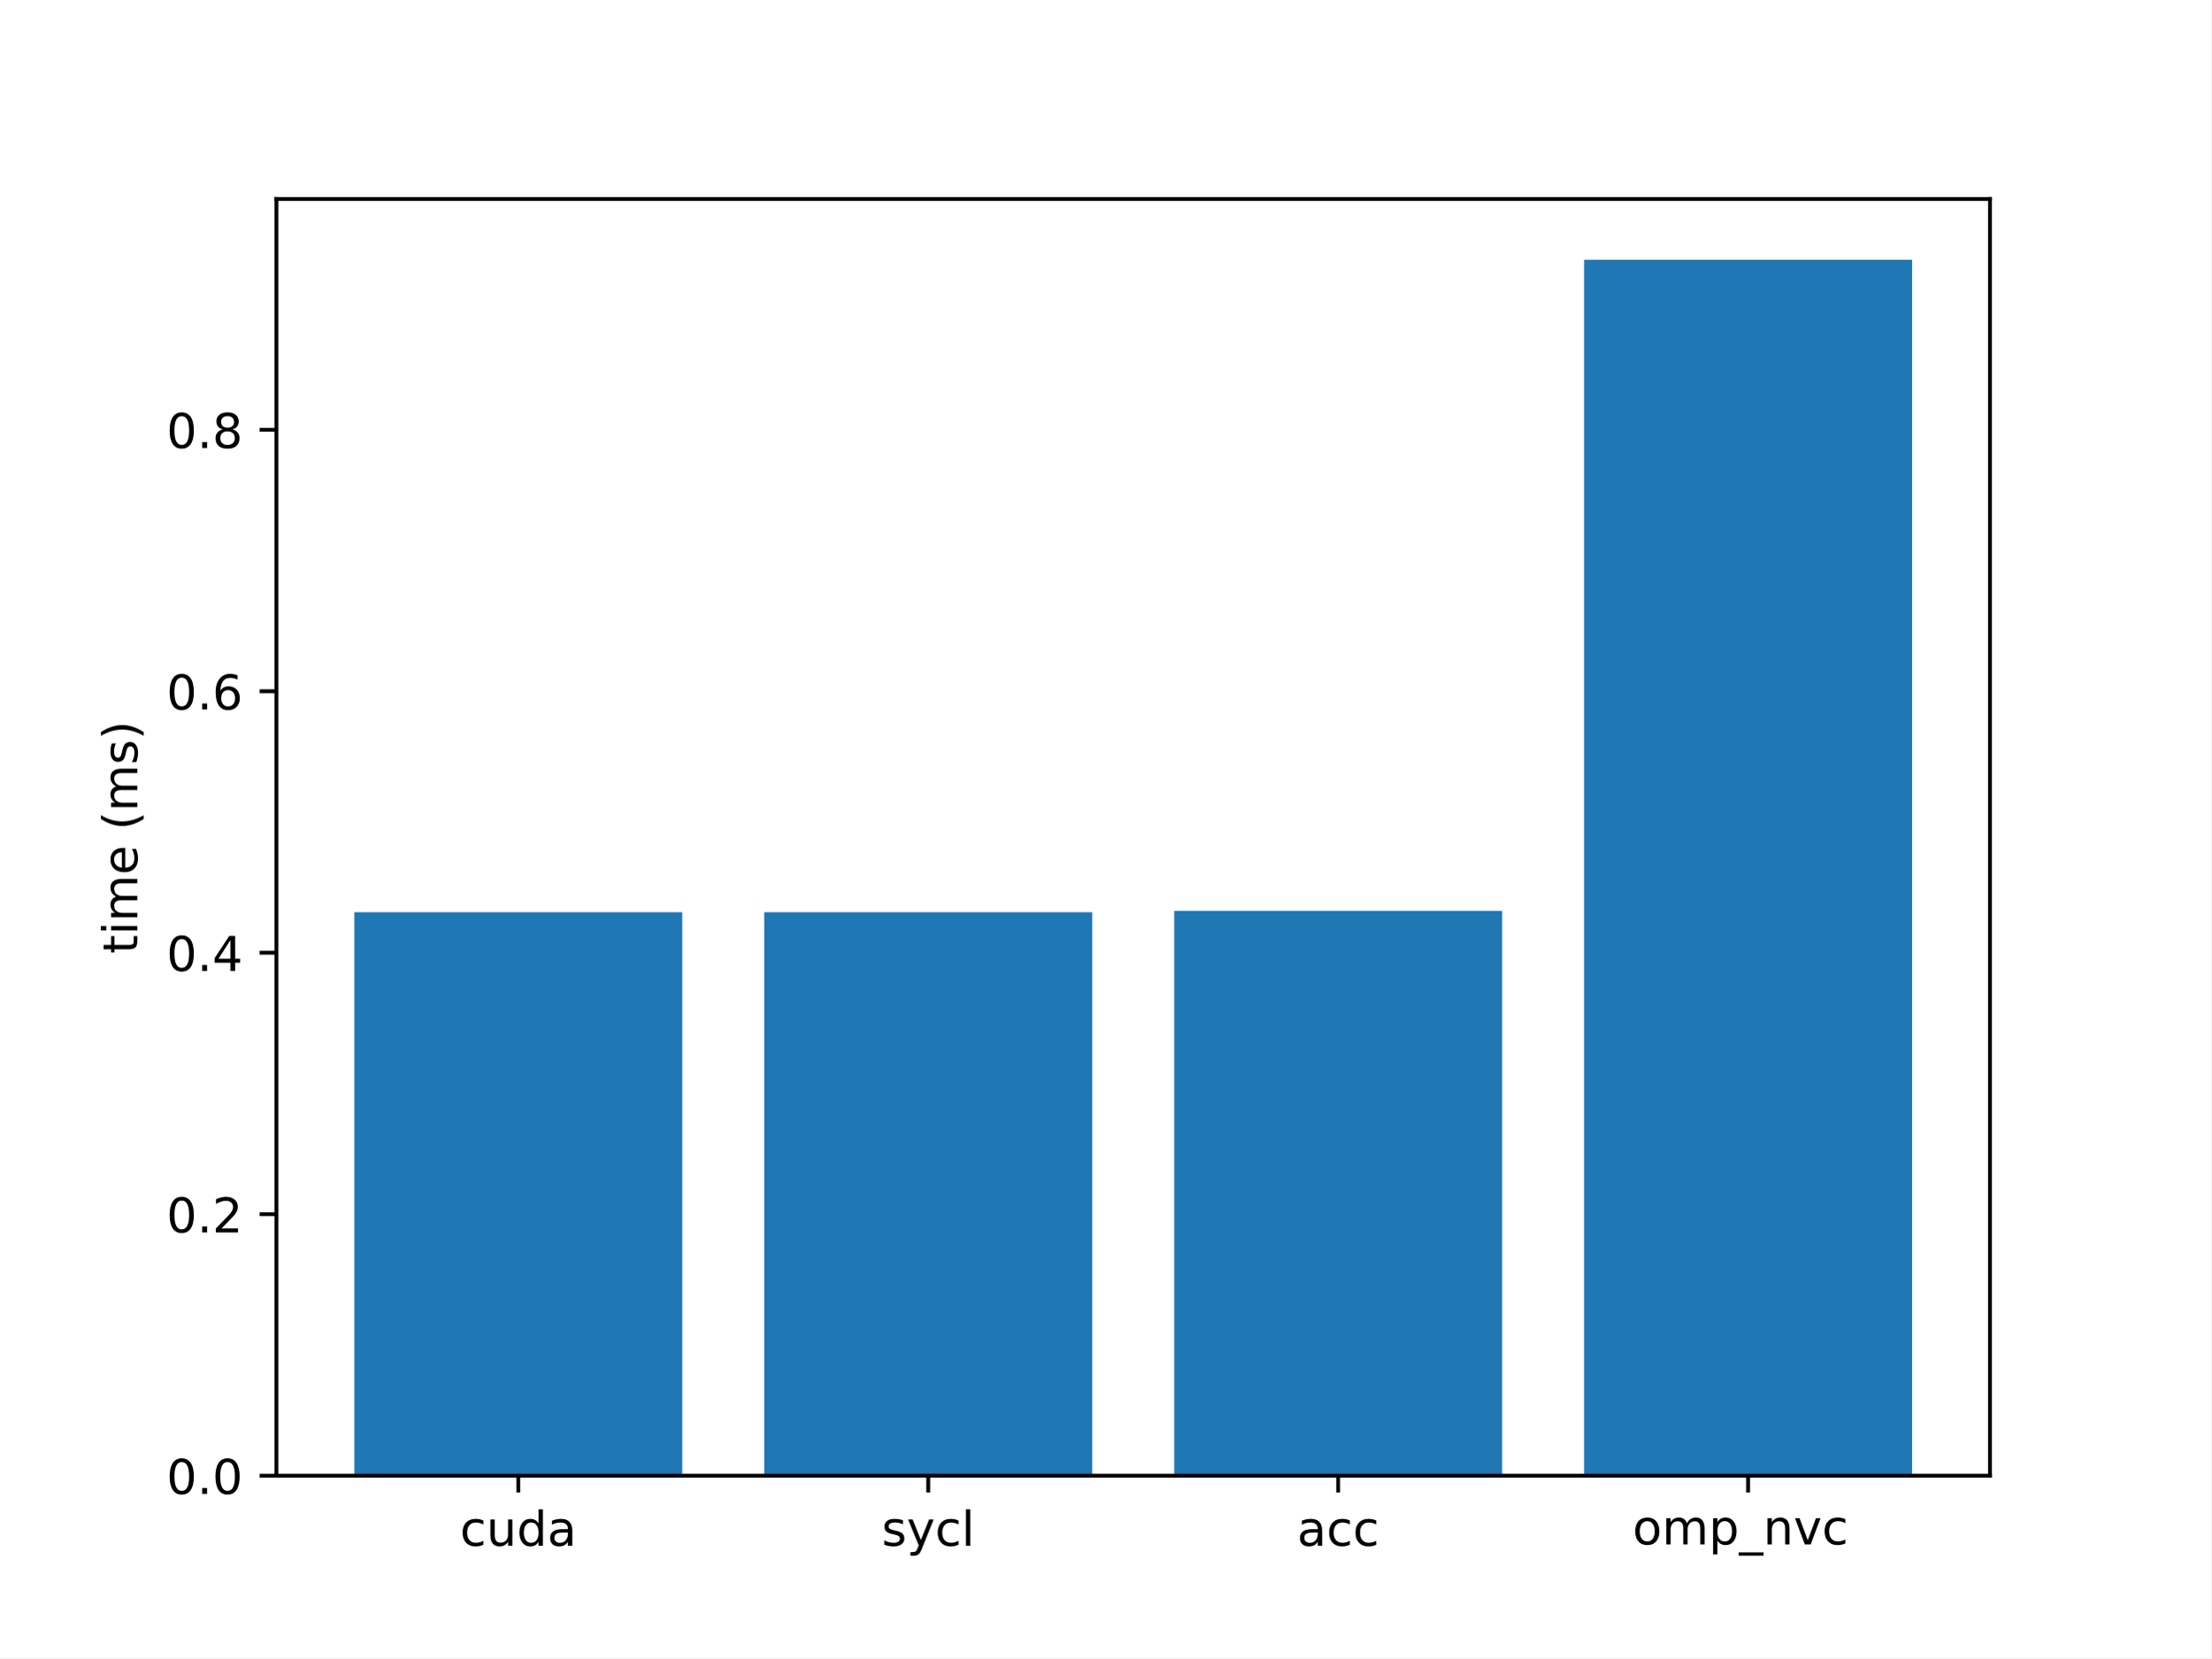
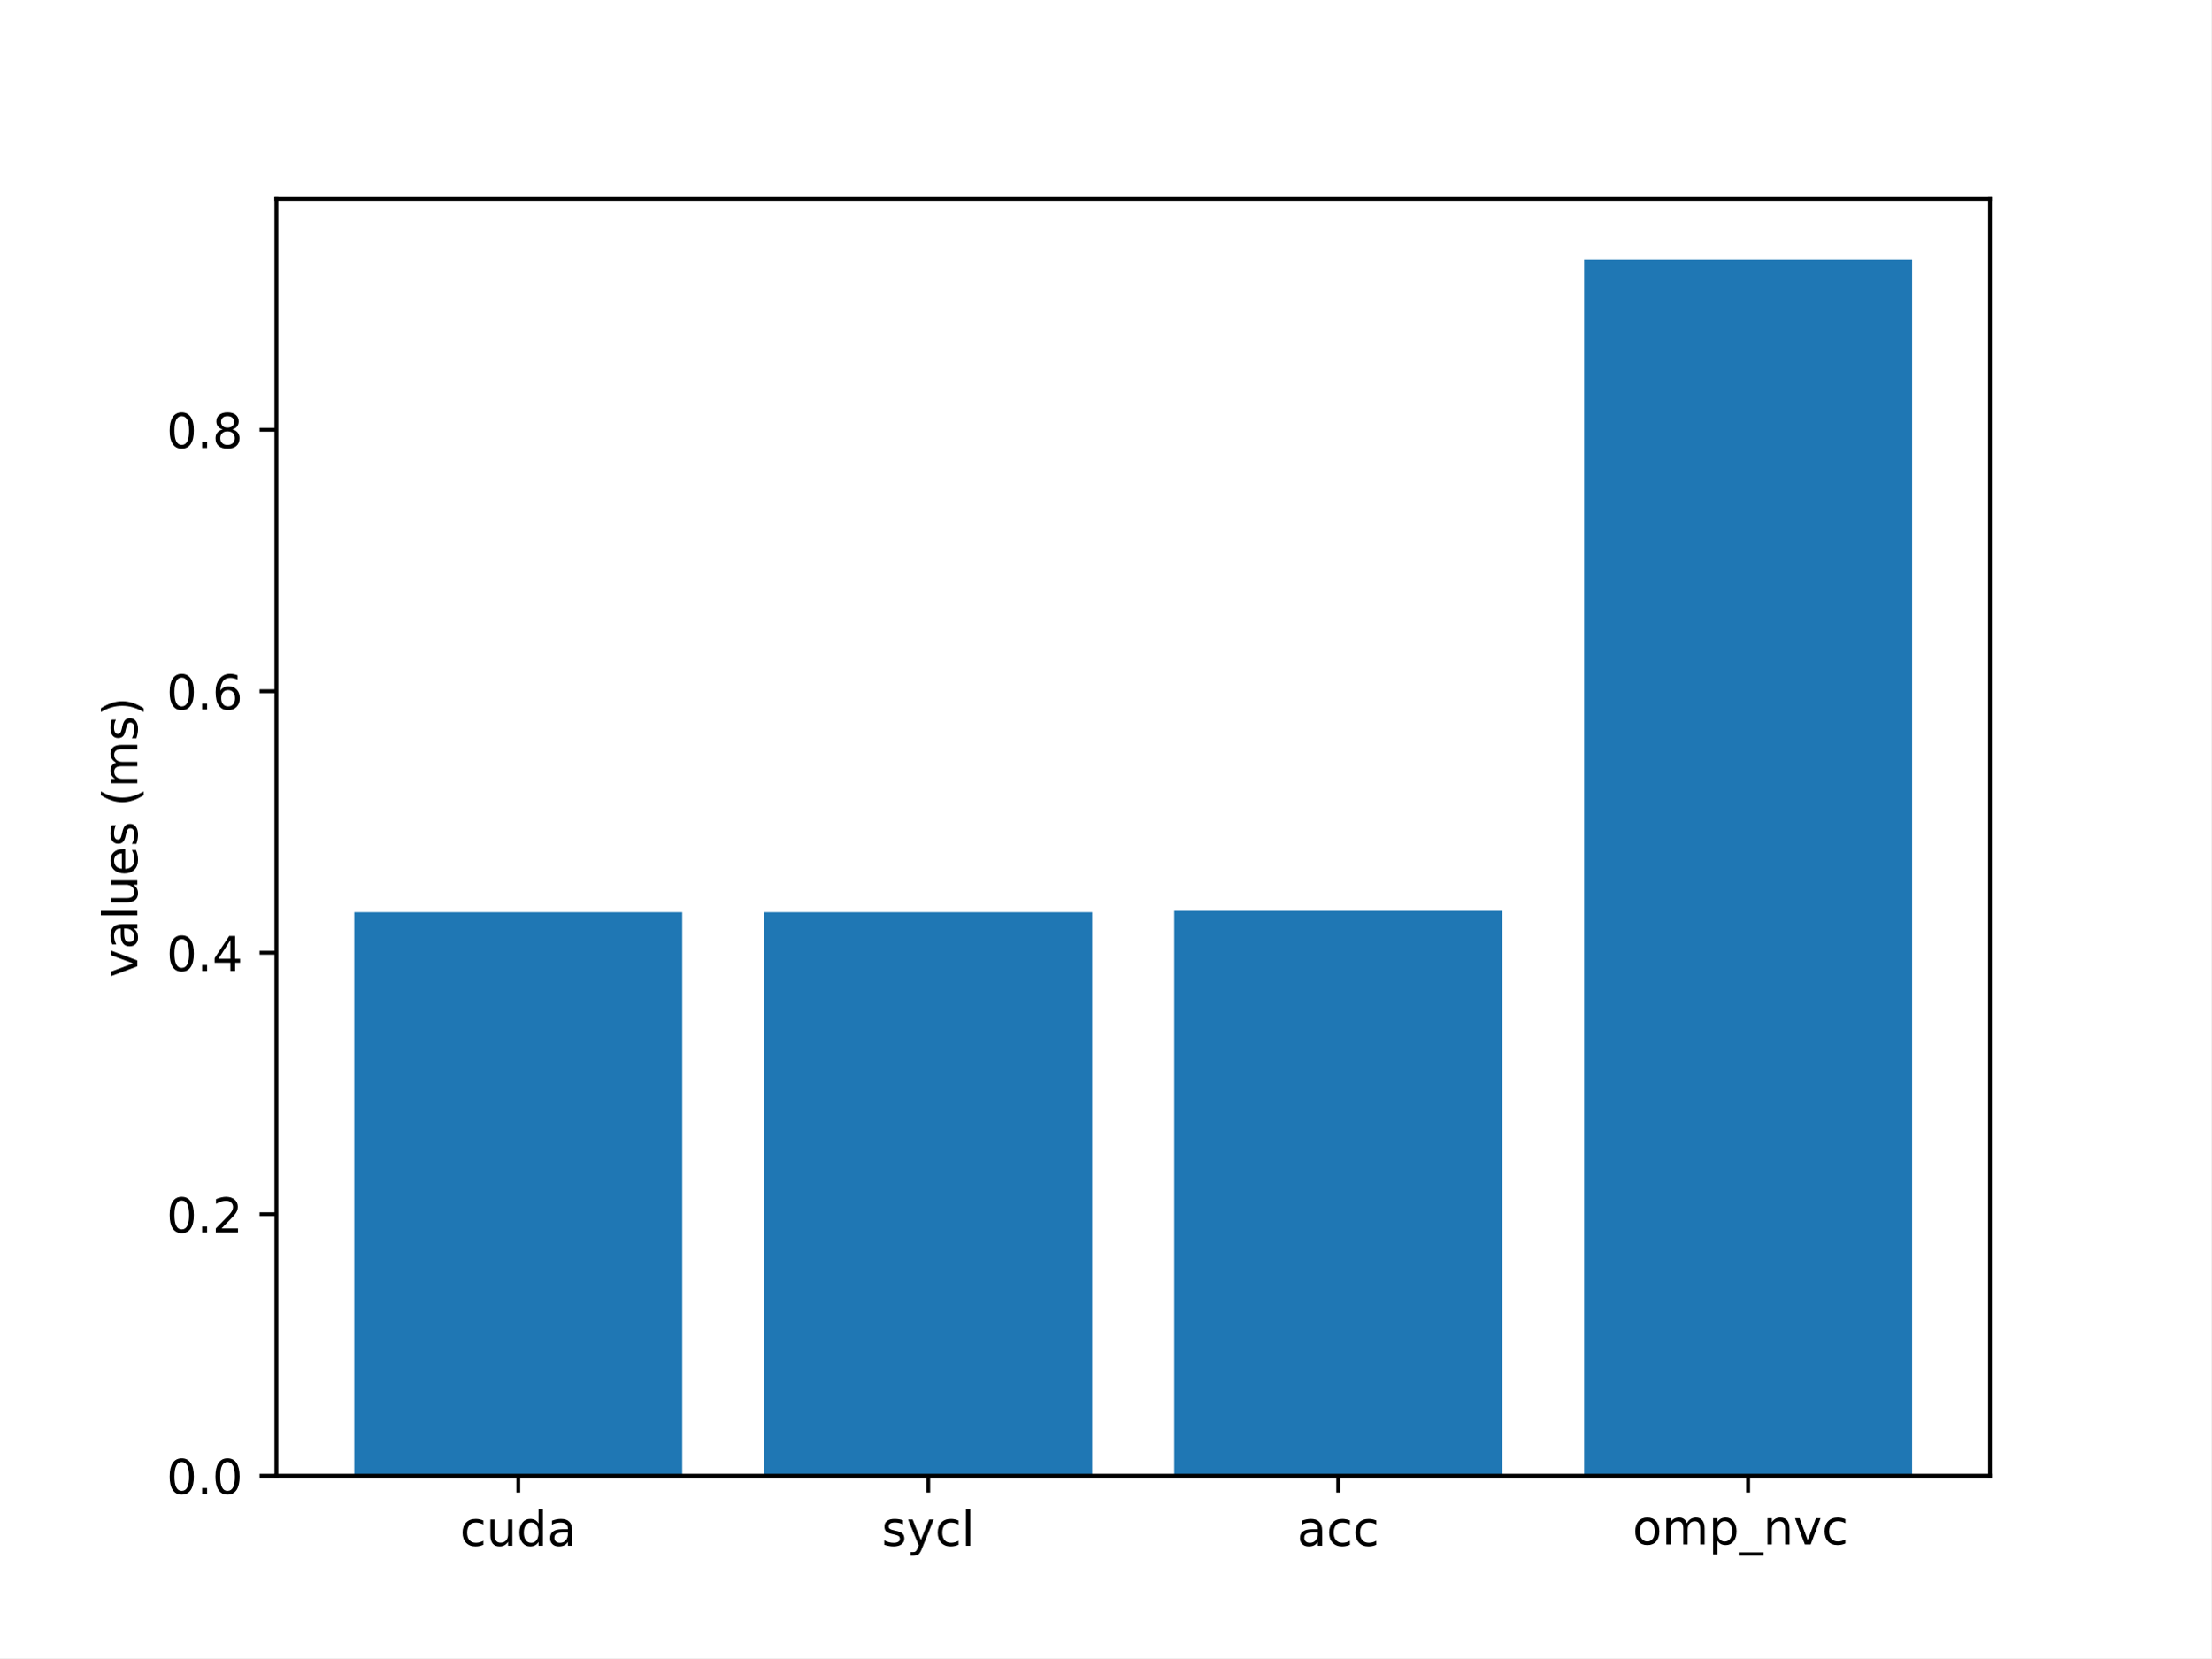
<svg xmlns="http://www.w3.org/2000/svg" xmlns:xlink="http://www.w3.org/1999/xlink" width="460.8pt" height="345.6pt" viewBox="0 0 460.8 345.6" version="1.1">
  <defs>
    <style type="text/css">*{stroke-linejoin: round; stroke-linecap: butt}</style>
  </defs>
  <g id="figure_1">
    <g id="patch_1">
      <path d="M 0 345.6  L 460.8 345.6  L 460.8 0  L 0 0  z " style="fill: #ffffff" />
    </g>
    <g id="axes_1">
      <g id="patch_2">
        <path d="M 57.6 307.584  L 414.72 307.584  L 414.72 41.472  L 57.6 41.472  z " style="fill: #ffffff" />
      </g>
      <g id="patch_3">
-         <path d="M 73.833 307.584  L 142.181 307.584  L 142.181 190.13  L 73.833 190.13  z " clip-path="url(#pa31e055714)" style="fill: #1f77b4" />
+         <path d="M 73.833 307.584  L 142.181 307.584  L 142.181 190.13  L 73.833 190.13  z " clip-path="url(#p539d51d054)" style="fill: #1f77b4" />
      </g>
      <g id="patch_4">
-         <path d="M 159.268 307.584  L 227.616 307.584  L 227.616 190.13  L 159.268 190.13  z " clip-path="url(#pa31e055714)" style="fill: #1f77b4" />
+         <path d="M 159.268 307.584  L 227.616 307.584  L 227.616 190.13  L 159.268 190.13  z " clip-path="url(#p539d51d054)" style="fill: #1f77b4" />
      </g>
      <g id="patch_5">
-         <path d="M 244.704 307.584  L 313.052 307.584  L 313.052 189.857  L 244.704 189.857  z " clip-path="url(#pa31e055714)" style="fill: #1f77b4" />
+         <path d="M 244.704 307.584  L 313.052 307.584  L 313.052 189.857  L 244.704 189.857  z " clip-path="url(#p539d51d054)" style="fill: #1f77b4" />
      </g>
      <g id="patch_6">
-         <path d="M 330.139 307.584  L 398.487 307.584  L 398.487 54.144  L 330.139 54.144  z " clip-path="url(#pa31e055714)" style="fill: #1f77b4" />
+         <path d="M 330.139 307.584  L 398.487 307.584  L 398.487 54.144  L 330.139 54.144  z " clip-path="url(#p539d51d054)" style="fill: #1f77b4" />
      </g>
      <g id="matplotlib.axis_1">
        <g id="xtick_1">
          <g id="line2d_1">
            <defs>
-               <path id="m765e959cfd" d="M 0 0  L 0 3.5  " style="stroke: #000000; stroke-width: 0.8" />
+               <path id="m5bfb47d04f" d="M 0 0  L 0 3.5  " style="stroke: #000000; stroke-width: 0.8" />
            </defs>
            <g>
-               <use xlink:href="#m765e959cfd" x="108.007" y="307.584" style="stroke: #000000; stroke-width: 0.8" />
+               <use xlink:href="#m5bfb47d04f" x="108.007" y="307.584" style="stroke: #000000; stroke-width: 0.8" />
            </g>
          </g>
          <g id="text_1">
            <g transform="translate(92.67252 322.1824) scale(0.1 -0.1)">
              <defs>
                <path id="DejaVuSans-20" transform="scale(0.015625)" />
                <path id="DejaVuSans-63" d="M 3122 3366  L 3122 2828  Q 2878 2963 2633 3030  Q 2388 3097 2138 3097  Q 1578 3097 1268 2742  Q 959 2388 959 1747  Q 959 1106 1268 751  Q 1578 397 2138 397  Q 2388 397 2633 464  Q 2878 531 3122 666  L 3122 134  Q 2881 22 2623 -34  Q 2366 -91 2075 -91  Q 1284 -91 818 406  Q 353 903 353 1747  Q 353 2603 823 3093  Q 1294 3584 2113 3584  Q 2378 3584 2631 3529  Q 2884 3475 3122 3366  z " transform="scale(0.015625)" />
                <path id="DejaVuSans-75" d="M 544 1381  L 544 3500  L 1119 3500  L 1119 1403  Q 1119 906 1312 657  Q 1506 409 1894 409  Q 2359 409 2629 706  Q 2900 1003 2900 1516  L 2900 3500  L 3475 3500  L 3475 0  L 2900 0  L 2900 538  Q 2691 219 2414 64  Q 2138 -91 1772 -91  Q 1169 -91 856 284  Q 544 659 544 1381  z M 1991 3584  L 1991 3584  z " transform="scale(0.015625)" />
                <path id="DejaVuSans-64" d="M 2906 2969  L 2906 4863  L 3481 4863  L 3481 0  L 2906 0  L 2906 525  Q 2725 213 2448 61  Q 2172 -91 1784 -91  Q 1150 -91 751 415  Q 353 922 353 1747  Q 353 2572 751 3078  Q 1150 3584 1784 3584  Q 2172 3584 2448 3432  Q 2725 3281 2906 2969  z M 947 1747  Q 947 1113 1208 752  Q 1469 391 1925 391  Q 2381 391 2643 752  Q 2906 1113 2906 1747  Q 2906 2381 2643 2742  Q 2381 3103 1925 3103  Q 1469 3103 1208 2742  Q 947 2381 947 1747  z " transform="scale(0.015625)" />
                <path id="DejaVuSans-61" d="M 2194 1759  Q 1497 1759 1228 1600  Q 959 1441 959 1056  Q 959 750 1161 570  Q 1363 391 1709 391  Q 2188 391 2477 730  Q 2766 1069 2766 1631  L 2766 1759  L 2194 1759  z M 3341 1997  L 3341 0  L 2766 0  L 2766 531  Q 2569 213 2275 61  Q 1981 -91 1556 -91  Q 1019 -91 701 211  Q 384 513 384 1019  Q 384 1609 779 1909  Q 1175 2209 1959 2209  L 2766 2209  L 2766 2266  Q 2766 2663 2505 2880  Q 2244 3097 1772 3097  Q 1472 3097 1187 3025  Q 903 2953 641 2809  L 641 3341  Q 956 3463 1253 3523  Q 1550 3584 1831 3584  Q 2591 3584 2966 3190  Q 3341 2797 3341 1997  z " transform="scale(0.015625)" />
              </defs>
              <use xlink:href="#DejaVuSans-20" />
              <use xlink:href="#DejaVuSans-63" x="31.787" />
              <use xlink:href="#DejaVuSans-75" x="86.768" />
              <use xlink:href="#DejaVuSans-64" x="150.146" />
              <use xlink:href="#DejaVuSans-61" x="213.623" />
              <use xlink:href="#DejaVuSans-20" x="274.902" />
            </g>
          </g>
        </g>
        <g id="xtick_2">
          <g id="line2d_2">
            <g>
-               <use xlink:href="#m765e959cfd" x="193.442" y="307.584" style="stroke: #000000; stroke-width: 0.8" />
+               <use xlink:href="#m5bfb47d04f" x="193.442" y="307.584" style="stroke: #000000; stroke-width: 0.8" />
            </g>
          </g>
          <g id="text_2">
            <g transform="translate(180.5618 322.1824) scale(0.1 -0.1)">
              <defs>
                <path id="DejaVuSans-73" d="M 2834 3397  L 2834 2853  Q 2591 2978 2328 3040  Q 2066 3103 1784 3103  Q 1356 3103 1142 2972  Q 928 2841 928 2578  Q 928 2378 1081 2264  Q 1234 2150 1697 2047  L 1894 2003  Q 2506 1872 2764 1633  Q 3022 1394 3022 966  Q 3022 478 2636 193  Q 2250 -91 1575 -91  Q 1294 -91 989 -36  Q 684 19 347 128  L 347 722  Q 666 556 975 473  Q 1284 391 1588 391  Q 1994 391 2212 530  Q 2431 669 2431 922  Q 2431 1156 2273 1281  Q 2116 1406 1581 1522  L 1381 1569  Q 847 1681 609 1914  Q 372 2147 372 2553  Q 372 3047 722 3315  Q 1072 3584 1716 3584  Q 2034 3584 2315 3537  Q 2597 3491 2834 3397  z " transform="scale(0.015625)" />
                <path id="DejaVuSans-79" d="M 2059 -325  Q 1816 -950 1584 -1140  Q 1353 -1331 966 -1331  L 506 -1331  L 506 -850  L 844 -850  Q 1081 -850 1212 -737  Q 1344 -625 1503 -206  L 1606 56  L 191 3500  L 800 3500  L 1894 763  L 2988 3500  L 3597 3500  L 2059 -325  z " transform="scale(0.015625)" />
                <path id="DejaVuSans-6c" d="M 603 4863  L 1178 4863  L 1178 0  L 603 0  L 603 4863  z " transform="scale(0.015625)" />
              </defs>
              <use xlink:href="#DejaVuSans-20" />
              <use xlink:href="#DejaVuSans-73" x="31.787" />
              <use xlink:href="#DejaVuSans-79" x="83.887" />
              <use xlink:href="#DejaVuSans-63" x="143.066" />
              <use xlink:href="#DejaVuSans-6c" x="198.047" />
              <use xlink:href="#DejaVuSans-20" x="225.83" />
            </g>
          </g>
        </g>
        <g id="xtick_3">
          <g id="line2d_3">
            <g>
-               <use xlink:href="#m765e959cfd" x="278.878" y="307.584" style="stroke: #000000; stroke-width: 0.8" />
+               <use xlink:href="#m5bfb47d04f" x="278.878" y="307.584" style="stroke: #000000; stroke-width: 0.8" />
            </g>
          </g>
          <g id="text_3">
            <g transform="translate(267.1371 322.1824) scale(0.1 -0.1)">
              <use xlink:href="#DejaVuSans-20" />
              <use xlink:href="#DejaVuSans-61" x="31.787" />
              <use xlink:href="#DejaVuSans-63" x="93.066" />
              <use xlink:href="#DejaVuSans-63" x="148.047" />
              <use xlink:href="#DejaVuSans-20" x="203.027" />
            </g>
          </g>
        </g>
        <g id="xtick_4">
          <g id="line2d_4">
            <g>
-               <use xlink:href="#m765e959cfd" x="364.313" y="307.584" style="stroke: #000000; stroke-width: 0.8" />
+               <use xlink:href="#m5bfb47d04f" x="364.313" y="307.584" style="stroke: #000000; stroke-width: 0.8" />
            </g>
          </g>
          <g id="text_4">
            <g transform="translate(337.0647 321.9043) scale(0.1 -0.1)">
              <defs>
                <path id="DejaVuSans-6f" d="M 1959 3097  Q 1497 3097 1228 2736  Q 959 2375 959 1747  Q 959 1119 1226 758  Q 1494 397 1959 397  Q 2419 397 2687 759  Q 2956 1122 2956 1747  Q 2956 2369 2687 2733  Q 2419 3097 1959 3097  z M 1959 3584  Q 2709 3584 3137 3096  Q 3566 2609 3566 1747  Q 3566 888 3137 398  Q 2709 -91 1959 -91  Q 1206 -91 779 398  Q 353 888 353 1747  Q 353 2609 779 3096  Q 1206 3584 1959 3584  z " transform="scale(0.015625)" />
                <path id="DejaVuSans-6d" d="M 3328 2828  Q 3544 3216 3844 3400  Q 4144 3584 4550 3584  Q 5097 3584 5394 3201  Q 5691 2819 5691 2113  L 5691 0  L 5113 0  L 5113 2094  Q 5113 2597 4934 2840  Q 4756 3084 4391 3084  Q 3944 3084 3684 2787  Q 3425 2491 3425 1978  L 3425 0  L 2847 0  L 2847 2094  Q 2847 2600 2669 2842  Q 2491 3084 2119 3084  Q 1678 3084 1418 2786  Q 1159 2488 1159 1978  L 1159 0  L 581 0  L 581 3500  L 1159 3500  L 1159 2956  Q 1356 3278 1631 3431  Q 1906 3584 2284 3584  Q 2666 3584 2933 3390  Q 3200 3197 3328 2828  z " transform="scale(0.015625)" />
                <path id="DejaVuSans-70" d="M 1159 525  L 1159 -1331  L 581 -1331  L 581 3500  L 1159 3500  L 1159 2969  Q 1341 3281 1617 3432  Q 1894 3584 2278 3584  Q 2916 3584 3314 3078  Q 3713 2572 3713 1747  Q 3713 922 3314 415  Q 2916 -91 2278 -91  Q 1894 -91 1617 61  Q 1341 213 1159 525  z M 3116 1747  Q 3116 2381 2855 2742  Q 2594 3103 2138 3103  Q 1681 3103 1420 2742  Q 1159 2381 1159 1747  Q 1159 1113 1420 752  Q 1681 391 2138 391  Q 2594 391 2855 752  Q 3116 1113 3116 1747  z " transform="scale(0.015625)" />
                <path id="DejaVuSans-5f" d="M 3263 -1063  L 3263 -1509  L -63 -1509  L -63 -1063  L 3263 -1063  z " transform="scale(0.015625)" />
                <path id="DejaVuSans-6e" d="M 3513 2113  L 3513 0  L 2938 0  L 2938 2094  Q 2938 2591 2744 2837  Q 2550 3084 2163 3084  Q 1697 3084 1428 2787  Q 1159 2491 1159 1978  L 1159 0  L 581 0  L 581 3500  L 1159 3500  L 1159 2956  Q 1366 3272 1645 3428  Q 1925 3584 2291 3584  Q 2894 3584 3203 3211  Q 3513 2838 3513 2113  z " transform="scale(0.015625)" />
                <path id="DejaVuSans-76" d="M 191 3500  L 800 3500  L 1894 563  L 2988 3500  L 3597 3500  L 2284 0  L 1503 0  L 191 3500  z " transform="scale(0.015625)" />
              </defs>
              <use xlink:href="#DejaVuSans-20" />
              <use xlink:href="#DejaVuSans-6f" x="31.787" />
              <use xlink:href="#DejaVuSans-6d" x="92.969" />
              <use xlink:href="#DejaVuSans-70" x="190.381" />
              <use xlink:href="#DejaVuSans-5f" x="253.857" />
              <use xlink:href="#DejaVuSans-6e" x="303.857" />
              <use xlink:href="#DejaVuSans-76" x="367.236" />
              <use xlink:href="#DejaVuSans-63" x="426.416" />
              <use xlink:href="#DejaVuSans-20" x="481.396" />
              <use xlink:href="#DejaVuSans-20" x="513.184" />
            </g>
          </g>
        </g>
      </g>
      <g id="matplotlib.axis_2">
        <g id="ytick_1">
          <g id="line2d_5">
            <defs>
-               <path id="m0d9a7024f8" d="M 0 0  L -3.5 0  " style="stroke: #000000; stroke-width: 0.8" />
+               <path id="m1b6b2bc401" d="M 0 0  L -3.5 0  " style="stroke: #000000; stroke-width: 0.8" />
            </defs>
            <g>
-               <use xlink:href="#m0d9a7024f8" x="57.6" y="307.584" style="stroke: #000000; stroke-width: 0.8" />
+               <use xlink:href="#m1b6b2bc401" x="57.6" y="307.584" style="stroke: #000000; stroke-width: 0.8" />
            </g>
          </g>
          <g id="text_5">
            <g transform="translate(34.69687 311.3832) scale(0.1 -0.1)">
              <defs>
                <path id="DejaVuSans-30" d="M 2034 4250  Q 1547 4250 1301 3770  Q 1056 3291 1056 2328  Q 1056 1369 1301 889  Q 1547 409 2034 409  Q 2525 409 2770 889  Q 3016 1369 3016 2328  Q 3016 3291 2770 3770  Q 2525 4250 2034 4250  z M 2034 4750  Q 2819 4750 3233 4129  Q 3647 3509 3647 2328  Q 3647 1150 3233 529  Q 2819 -91 2034 -91  Q 1250 -91 836 529  Q 422 1150 422 2328  Q 422 3509 836 4129  Q 1250 4750 2034 4750  z " transform="scale(0.015625)" />
                <path id="DejaVuSans-2e" d="M 684 794  L 1344 794  L 1344 0  L 684 0  L 684 794  z " transform="scale(0.015625)" />
              </defs>
              <use xlink:href="#DejaVuSans-30" />
              <use xlink:href="#DejaVuSans-2e" x="63.623" />
              <use xlink:href="#DejaVuSans-30" x="95.41" />
            </g>
          </g>
        </g>
        <g id="ytick_2">
          <g id="line2d_6">
            <g>
-               <use xlink:href="#m0d9a7024f8" x="57.6" y="253.081" style="stroke: #000000; stroke-width: 0.8" />
+               <use xlink:href="#m1b6b2bc401" x="57.6" y="253.081" style="stroke: #000000; stroke-width: 0.8" />
            </g>
          </g>
          <g id="text_6">
            <g transform="translate(34.69687 256.88) scale(0.1 -0.1)">
              <defs>
                <path id="DejaVuSans-32" d="M 1228 531  L 3431 531  L 3431 0  L 469 0  L 469 531  Q 828 903 1448 1529  Q 2069 2156 2228 2338  Q 2531 2678 2651 2914  Q 2772 3150 2772 3378  Q 2772 3750 2511 3984  Q 2250 4219 1831 4219  Q 1534 4219 1204 4116  Q 875 4013 500 3803  L 500 4441  Q 881 4594 1212 4672  Q 1544 4750 1819 4750  Q 2544 4750 2975 4387  Q 3406 4025 3406 3419  Q 3406 3131 3298 2873  Q 3191 2616 2906 2266  Q 2828 2175 2409 1742  Q 1991 1309 1228 531  z " transform="scale(0.015625)" />
              </defs>
              <use xlink:href="#DejaVuSans-30" />
              <use xlink:href="#DejaVuSans-2e" x="63.623" />
              <use xlink:href="#DejaVuSans-32" x="95.41" />
            </g>
          </g>
        </g>
        <g id="ytick_3">
          <g id="line2d_7">
            <g>
-               <use xlink:href="#m0d9a7024f8" x="57.6" y="198.578" style="stroke: #000000; stroke-width: 0.8" />
+               <use xlink:href="#m1b6b2bc401" x="57.6" y="198.578" style="stroke: #000000; stroke-width: 0.8" />
            </g>
          </g>
          <g id="text_7">
            <g transform="translate(34.69687 202.3768) scale(0.1 -0.1)">
              <defs>
                <path id="DejaVuSans-34" d="M 2419 4116  L 825 1625  L 2419 1625  L 2419 4116  z M 2253 4666  L 3047 4666  L 3047 1625  L 3713 1625  L 3713 1100  L 3047 1100  L 3047 0  L 2419 0  L 2419 1100  L 313 1100  L 313 1709  L 2253 4666  z " transform="scale(0.015625)" />
              </defs>
              <use xlink:href="#DejaVuSans-30" />
              <use xlink:href="#DejaVuSans-2e" x="63.623" />
              <use xlink:href="#DejaVuSans-34" x="95.41" />
            </g>
          </g>
        </g>
        <g id="ytick_4">
          <g id="line2d_8">
            <g>
-               <use xlink:href="#m0d9a7024f8" x="57.6" y="144.074" style="stroke: #000000; stroke-width: 0.8" />
+               <use xlink:href="#m1b6b2bc401" x="57.6" y="144.074" style="stroke: #000000; stroke-width: 0.8" />
            </g>
          </g>
          <g id="text_8">
            <g transform="translate(34.69687 147.8735) scale(0.1 -0.1)">
              <defs>
                <path id="DejaVuSans-36" d="M 2113 2584  Q 1688 2584 1439 2293  Q 1191 2003 1191 1497  Q 1191 994 1439 701  Q 1688 409 2113 409  Q 2538 409 2786 701  Q 3034 994 3034 1497  Q 3034 2003 2786 2293  Q 2538 2584 2113 2584  z M 3366 4563  L 3366 3988  Q 3128 4100 2886 4159  Q 2644 4219 2406 4219  Q 1781 4219 1451 3797  Q 1122 3375 1075 2522  Q 1259 2794 1537 2939  Q 1816 3084 2150 3084  Q 2853 3084 3261 2657  Q 3669 2231 3669 1497  Q 3669 778 3244 343  Q 2819 -91 2113 -91  Q 1303 -91 875 529  Q 447 1150 447 2328  Q 447 3434 972 4092  Q 1497 4750 2381 4750  Q 2619 4750 2861 4703  Q 3103 4656 3366 4563  z " transform="scale(0.015625)" />
              </defs>
              <use xlink:href="#DejaVuSans-30" />
              <use xlink:href="#DejaVuSans-2e" x="63.623" />
              <use xlink:href="#DejaVuSans-36" x="95.41" />
            </g>
          </g>
        </g>
        <g id="ytick_5">
          <g id="line2d_9">
            <g>
-               <use xlink:href="#m0d9a7024f8" x="57.6" y="89.571" style="stroke: #000000; stroke-width: 0.8" />
+               <use xlink:href="#m1b6b2bc401" x="57.6" y="89.571" style="stroke: #000000; stroke-width: 0.8" />
            </g>
          </g>
          <g id="text_9">
            <g transform="translate(34.69687 93.37032) scale(0.1 -0.1)">
              <defs>
                <path id="DejaVuSans-38" d="M 2034 2216  Q 1584 2216 1326 1975  Q 1069 1734 1069 1313  Q 1069 891 1326 650  Q 1584 409 2034 409  Q 2484 409 2743 651  Q 3003 894 3003 1313  Q 3003 1734 2745 1975  Q 2488 2216 2034 2216  z M 1403 2484  Q 997 2584 770 2862  Q 544 3141 544 3541  Q 544 4100 942 4425  Q 1341 4750 2034 4750  Q 2731 4750 3128 4425  Q 3525 4100 3525 3541  Q 3525 3141 3298 2862  Q 3072 2584 2669 2484  Q 3125 2378 3379 2068  Q 3634 1759 3634 1313  Q 3634 634 3220 271  Q 2806 -91 2034 -91  Q 1263 -91 848 271  Q 434 634 434 1313  Q 434 1759 690 2068  Q 947 2378 1403 2484  z M 1172 3481  Q 1172 3119 1398 2916  Q 1625 2713 2034 2713  Q 2441 2713 2670 2916  Q 2900 3119 2900 3481  Q 2900 3844 2670 4047  Q 2441 4250 2034 4250  Q 1625 4250 1398 4047  Q 1172 3844 1172 3481  z " transform="scale(0.015625)" />
              </defs>
              <use xlink:href="#DejaVuSans-30" />
              <use xlink:href="#DejaVuSans-2e" x="63.623" />
              <use xlink:href="#DejaVuSans-38" x="95.41" />
            </g>
          </g>
        </g>
        <g id="text_10">
-           <g transform="translate(28.61719 198.7897) rotate(-90) scale(0.1 -0.1)">
+           <g transform="translate(28.61719 203.7561) rotate(-90) scale(0.1 -0.1)">
            <defs>
-               <path id="DejaVuSans-74" d="M 1172 4494  L 1172 3500  L 2356 3500  L 2356 3053  L 1172 3053  L 1172 1153  Q 1172 725 1289 603  Q 1406 481 1766 481  L 2356 481  L 2356 0  L 1766 0  Q 1100 0 847 248  Q 594 497 594 1153  L 594 3053  L 172 3053  L 172 3500  L 594 3500  L 594 4494  L 1172 4494  z " transform="scale(0.015625)" />
-               <path id="DejaVuSans-69" d="M 603 3500  L 1178 3500  L 1178 0  L 603 0  L 603 3500  z M 603 4863  L 1178 4863  L 1178 4134  L 603 4134  L 603 4863  z " transform="scale(0.015625)" />
              <path id="DejaVuSans-65" d="M 3597 1894  L 3597 1613  L 953 1613  Q 991 1019 1311 708  Q 1631 397 2203 397  Q 2534 397 2845 478  Q 3156 559 3463 722  L 3463 178  Q 3153 47 2828 -22  Q 2503 -91 2169 -91  Q 1331 -91 842 396  Q 353 884 353 1716  Q 353 2575 817 3079  Q 1281 3584 2069 3584  Q 2775 3584 3186 3129  Q 3597 2675 3597 1894  z M 3022 2063  Q 3016 2534 2758 2815  Q 2500 3097 2075 3097  Q 1594 3097 1305 2825  Q 1016 2553 972 2059  L 3022 2063  z " transform="scale(0.015625)" />
              <path id="DejaVuSans-28" d="M 1984 4856  Q 1566 4138 1362 3434  Q 1159 2731 1159 2009  Q 1159 1288 1364 580  Q 1569 -128 1984 -844  L 1484 -844  Q 1016 -109 783 600  Q 550 1309 550 2009  Q 550 2706 781 3412  Q 1013 4119 1484 4856  L 1984 4856  z " transform="scale(0.015625)" />
              <path id="DejaVuSans-29" d="M 513 4856  L 1013 4856  Q 1481 4119 1714 3412  Q 1947 2706 1947 2009  Q 1947 1309 1714 600  Q 1481 -109 1013 -844  L 513 -844  Q 928 -128 1133 580  Q 1338 1288 1338 2009  Q 1338 2731 1133 3434  Q 928 4138 513 4856  z " transform="scale(0.015625)" />
            </defs>
-             <use xlink:href="#DejaVuSans-74" />
-             <use xlink:href="#DejaVuSans-69" x="39.209" />
-             <use xlink:href="#DejaVuSans-6d" x="66.992" />
-             <use xlink:href="#DejaVuSans-65" x="164.404" />
-             <use xlink:href="#DejaVuSans-20" x="225.928" />
-             <use xlink:href="#DejaVuSans-28" x="257.715" />
-             <use xlink:href="#DejaVuSans-6d" x="296.729" />
-             <use xlink:href="#DejaVuSans-73" x="394.141" />
-             <use xlink:href="#DejaVuSans-29" x="446.24" />
+             <use xlink:href="#DejaVuSans-76" />
+             <use xlink:href="#DejaVuSans-61" x="59.18" />
+             <use xlink:href="#DejaVuSans-6c" x="120.459" />
+             <use xlink:href="#DejaVuSans-75" x="148.242" />
+             <use xlink:href="#DejaVuSans-65" x="211.621" />
+             <use xlink:href="#DejaVuSans-73" x="273.145" />
+             <use xlink:href="#DejaVuSans-20" x="325.244" />
+             <use xlink:href="#DejaVuSans-28" x="357.031" />
+             <use xlink:href="#DejaVuSans-6d" x="396.045" />
+             <use xlink:href="#DejaVuSans-73" x="493.457" />
+             <use xlink:href="#DejaVuSans-29" x="545.557" />
          </g>
        </g>
      </g>
      <g id="patch_7">
        <path d="M 57.6 307.584  L 57.6 41.472  " style="fill: none; stroke: #000000; stroke-width: 0.8; stroke-linejoin: miter; stroke-linecap: square" />
      </g>
      <g id="patch_8">
        <path d="M 414.72 307.584  L 414.72 41.472  " style="fill: none; stroke: #000000; stroke-width: 0.8; stroke-linejoin: miter; stroke-linecap: square" />
      </g>
      <g id="patch_9">
        <path d="M 57.6 307.584  L 414.72 307.584  " style="fill: none; stroke: #000000; stroke-width: 0.8; stroke-linejoin: miter; stroke-linecap: square" />
      </g>
      <g id="patch_10">
        <path d="M 57.6 41.472  L 414.72 41.472  " style="fill: none; stroke: #000000; stroke-width: 0.8; stroke-linejoin: miter; stroke-linecap: square" />
      </g>
    </g>
  </g>
  <defs>
-     <clipPath id="pa31e055714">
+     <clipPath id="p539d51d054">
      <rect x="57.6" y="41.472" width="357.12" height="266.112" />
    </clipPath>
  </defs>
</svg>
